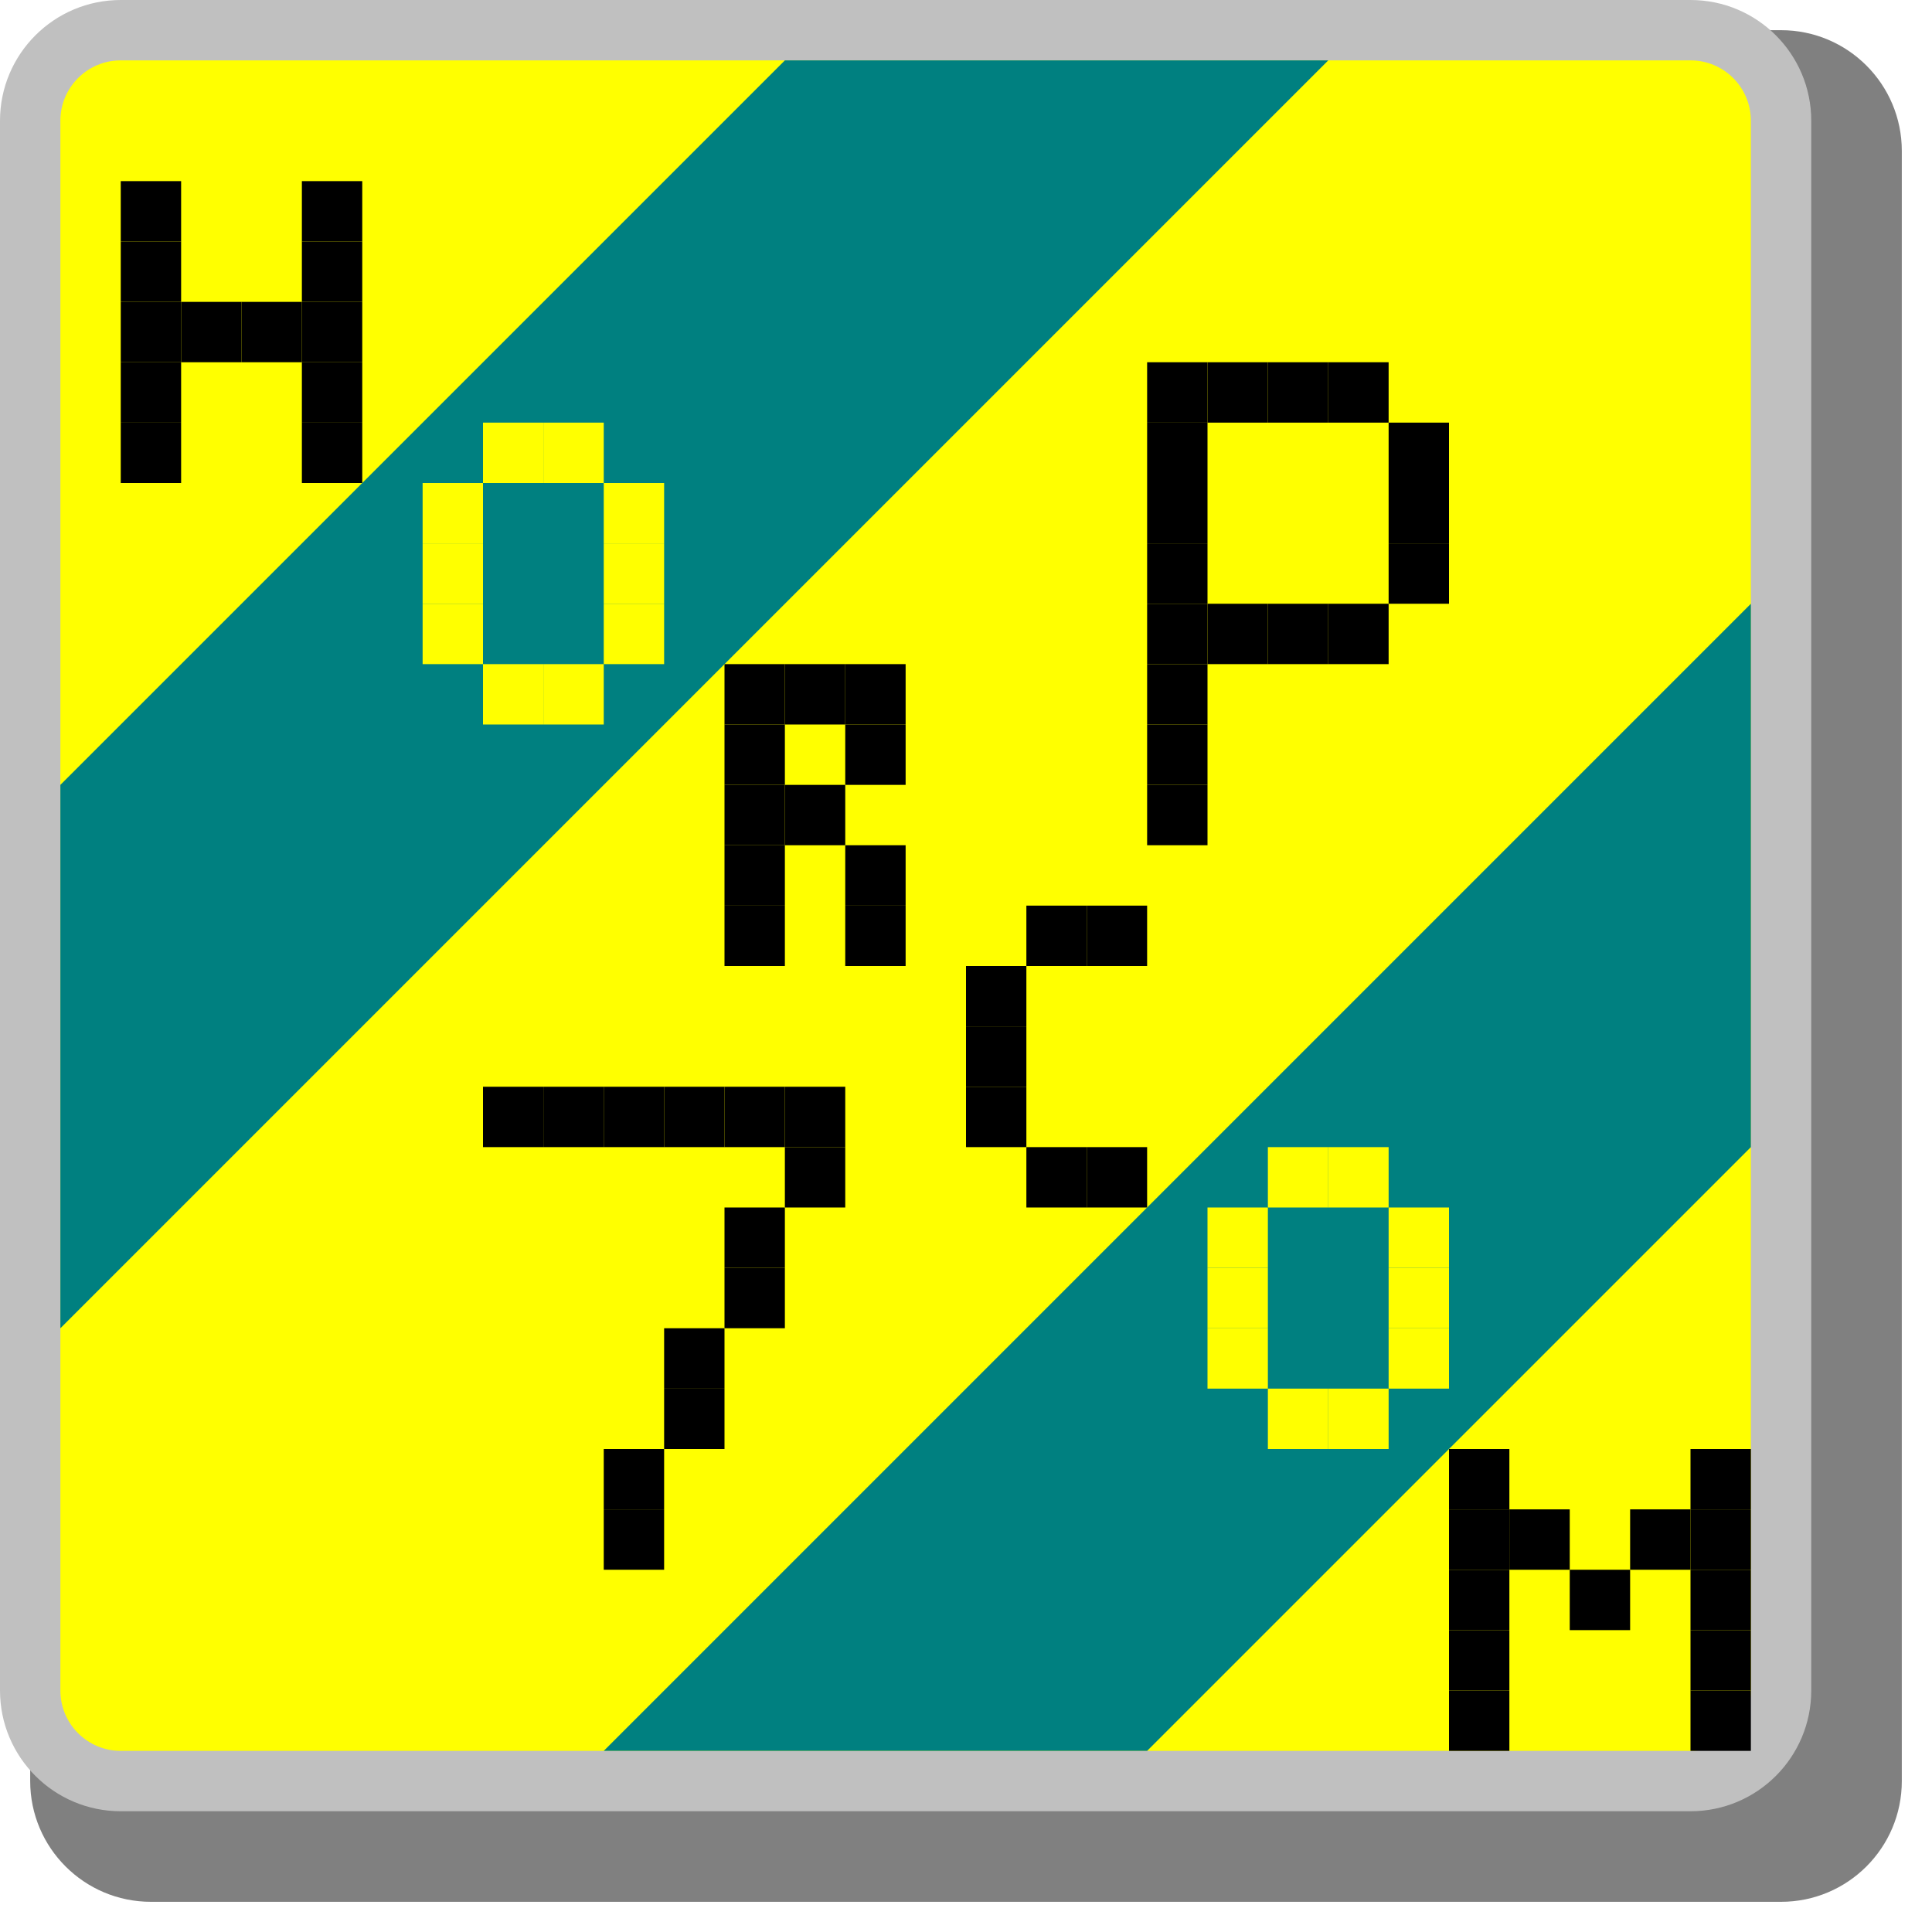
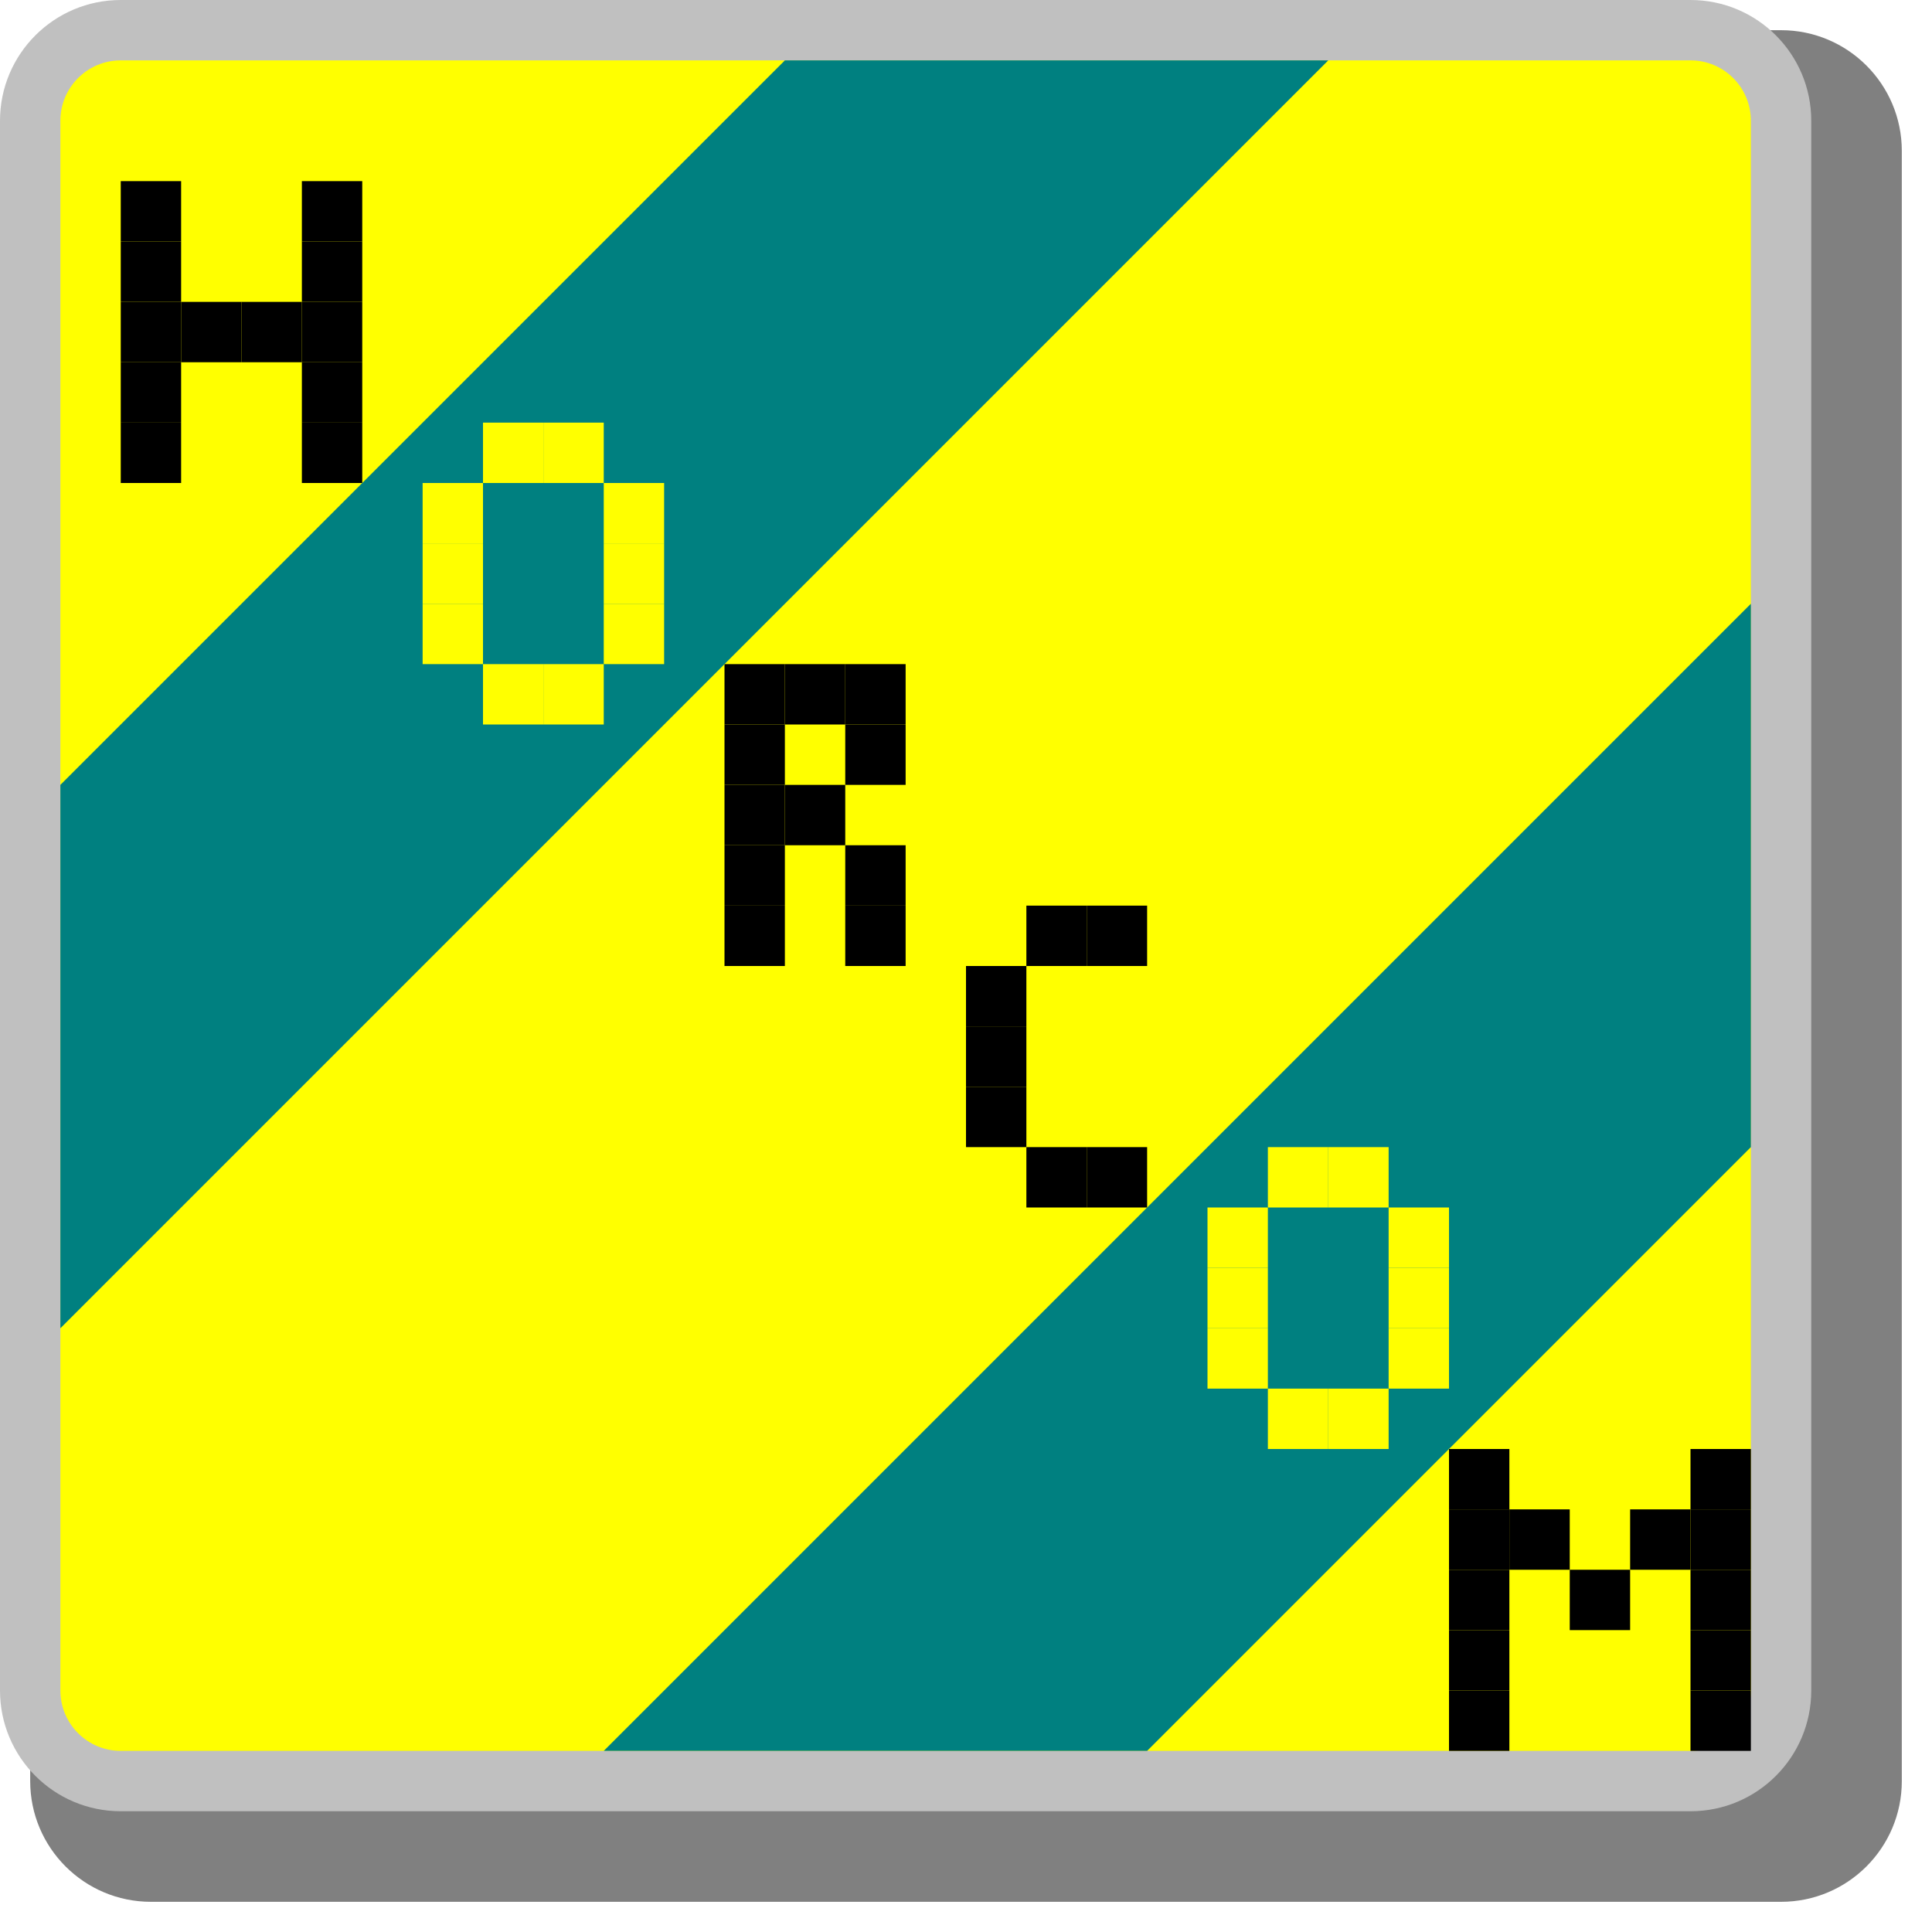
<svg xmlns="http://www.w3.org/2000/svg" viewBox="0 0 32 32">
  <defs>
    <clipPath id="face">
      <rect x="1" y="1" width="28" height="28" rx="1" />
    </clipPath>
  </defs>
  <rect x="0.5" y="0.5" width="31" height="31" rx="2" fill="#808080" />
  <rect x="0" y="0" width="30" height="30" rx="2" fill="#C0C0C0" />
  <g clip-path="url(#face)">
    <rect x="1" y="1" width="28" height="28" fill="#FFFF00" />
    <polygon points="14,0 23,0 0,23 0,14" fill="#008080" />
    <polygon points="39,0 48,0 0,48 0,39" fill="#008080" />
  </g>
  <rect x="2" y="3" width="1" height="1" fill="#000000" />
  <rect x="5" y="3" width="1" height="1" fill="#000000" />
  <rect x="2" y="4" width="1" height="1" fill="#000000" />
  <rect x="5" y="4" width="1" height="1" fill="#000000" />
  <rect x="2" y="5" width="1" height="1" fill="#000000" />
  <rect x="3" y="5" width="1" height="1" fill="#000000" />
  <rect x="4" y="5" width="1" height="1" fill="#000000" />
  <rect x="5" y="5" width="1" height="1" fill="#000000" />
  <rect x="2" y="6" width="1" height="1" fill="#000000" />
  <rect x="5" y="6" width="1" height="1" fill="#000000" />
-   <rect x="19" y="6" width="1" height="1" fill="#000000" />
-   <rect x="20" y="6" width="1" height="1" fill="#000000" />
-   <rect x="21" y="6" width="1" height="1" fill="#000000" />
-   <rect x="22" y="6" width="1" height="1" fill="#000000" />
  <rect x="2" y="7" width="1" height="1" fill="#000000" />
  <rect x="5" y="7" width="1" height="1" fill="#000000" />
  <rect x="8" y="7" width="1" height="1" fill="#FFFF00" />
  <rect x="9" y="7" width="1" height="1" fill="#FFFF00" />
-   <rect x="19" y="7" width="1" height="1" fill="#000000" />
-   <rect x="23" y="7" width="1" height="1" fill="#000000" />
  <rect x="7" y="8" width="1" height="1" fill="#FFFF00" />
  <rect x="10" y="8" width="1" height="1" fill="#FFFF00" />
-   <rect x="19" y="8" width="1" height="1" fill="#000000" />
-   <rect x="23" y="8" width="1" height="1" fill="#000000" />
  <rect x="7" y="9" width="1" height="1" fill="#FFFF00" />
  <rect x="10" y="9" width="1" height="1" fill="#FFFF00" />
-   <rect x="19" y="9" width="1" height="1" fill="#000000" />
-   <rect x="23" y="9" width="1" height="1" fill="#000000" />
  <rect x="7" y="10" width="1" height="1" fill="#FFFF00" />
  <rect x="10" y="10" width="1" height="1" fill="#FFFF00" />
-   <rect x="19" y="10" width="1" height="1" fill="#000000" />
-   <rect x="20" y="10" width="1" height="1" fill="#000000" />
-   <rect x="21" y="10" width="1" height="1" fill="#000000" />
-   <rect x="22" y="10" width="1" height="1" fill="#000000" />
  <rect x="8" y="11" width="1" height="1" fill="#FFFF00" />
  <rect x="9" y="11" width="1" height="1" fill="#FFFF00" />
  <rect x="12" y="11" width="1" height="1" fill="#000000" />
  <rect x="13" y="11" width="1" height="1" fill="#000000" />
  <rect x="14" y="11" width="1" height="1" fill="#000000" />
-   <rect x="19" y="11" width="1" height="1" fill="#000000" />
  <rect x="12" y="12" width="1" height="1" fill="#000000" />
  <rect x="14" y="12" width="1" height="1" fill="#000000" />
-   <rect x="19" y="12" width="1" height="1" fill="#000000" />
  <rect x="12" y="13" width="1" height="1" fill="#000000" />
  <rect x="13" y="13" width="1" height="1" fill="#000000" />
-   <rect x="19" y="13" width="1" height="1" fill="#000000" />
  <rect x="12" y="14" width="1" height="1" fill="#000000" />
  <rect x="14" y="14" width="1" height="1" fill="#000000" />
  <rect x="12" y="15" width="1" height="1" fill="#000000" />
  <rect x="14" y="15" width="1" height="1" fill="#000000" />
  <rect x="17" y="15" width="1" height="1" fill="#000000" />
  <rect x="18" y="15" width="1" height="1" fill="#000000" />
  <rect x="16" y="16" width="1" height="1" fill="#000000" />
  <rect x="16" y="17" width="1" height="1" fill="#000000" />
-   <rect x="8" y="18" width="1" height="1" fill="#000000" />
-   <rect x="9" y="18" width="1" height="1" fill="#000000" />
-   <rect x="10" y="18" width="1" height="1" fill="#000000" />
-   <rect x="11" y="18" width="1" height="1" fill="#000000" />
-   <rect x="12" y="18" width="1" height="1" fill="#000000" />
-   <rect x="13" y="18" width="1" height="1" fill="#000000" />
  <rect x="16" y="18" width="1" height="1" fill="#000000" />
-   <rect x="13" y="19" width="1" height="1" fill="#000000" />
  <rect x="17" y="19" width="1" height="1" fill="#000000" />
  <rect x="18" y="19" width="1" height="1" fill="#000000" />
  <rect x="21" y="19" width="1" height="1" fill="#FFFF00" />
  <rect x="22" y="19" width="1" height="1" fill="#FFFF00" />
-   <rect x="12" y="20" width="1" height="1" fill="#000000" />
  <rect x="20" y="20" width="1" height="1" fill="#FFFF00" />
  <rect x="23" y="20" width="1" height="1" fill="#FFFF00" />
-   <rect x="12" y="21" width="1" height="1" fill="#000000" />
  <rect x="20" y="21" width="1" height="1" fill="#FFFF00" />
  <rect x="23" y="21" width="1" height="1" fill="#FFFF00" />
-   <rect x="11" y="22" width="1" height="1" fill="#000000" />
  <rect x="20" y="22" width="1" height="1" fill="#FFFF00" />
  <rect x="23" y="22" width="1" height="1" fill="#FFFF00" />
-   <rect x="11" y="23" width="1" height="1" fill="#000000" />
  <rect x="21" y="23" width="1" height="1" fill="#FFFF00" />
  <rect x="22" y="23" width="1" height="1" fill="#FFFF00" />
-   <rect x="10" y="24" width="1" height="1" fill="#000000" />
  <rect x="24" y="24" width="1" height="1" fill="#000000" />
  <rect x="28" y="24" width="1" height="1" fill="#000000" />
-   <rect x="10" y="25" width="1" height="1" fill="#000000" />
  <rect x="24" y="25" width="1" height="1" fill="#000000" />
  <rect x="25" y="25" width="1" height="1" fill="#000000" />
  <rect x="27" y="25" width="1" height="1" fill="#000000" />
  <rect x="28" y="25" width="1" height="1" fill="#000000" />
  <rect x="24" y="26" width="1" height="1" fill="#000000" />
  <rect x="26" y="26" width="1" height="1" fill="#000000" />
  <rect x="28" y="26" width="1" height="1" fill="#000000" />
  <rect x="24" y="27" width="1" height="1" fill="#000000" />
  <rect x="28" y="27" width="1" height="1" fill="#000000" />
  <rect x="24" y="28" width="1" height="1" fill="#000000" />
  <rect x="28" y="28" width="1" height="1" fill="#000000" />
</svg>
